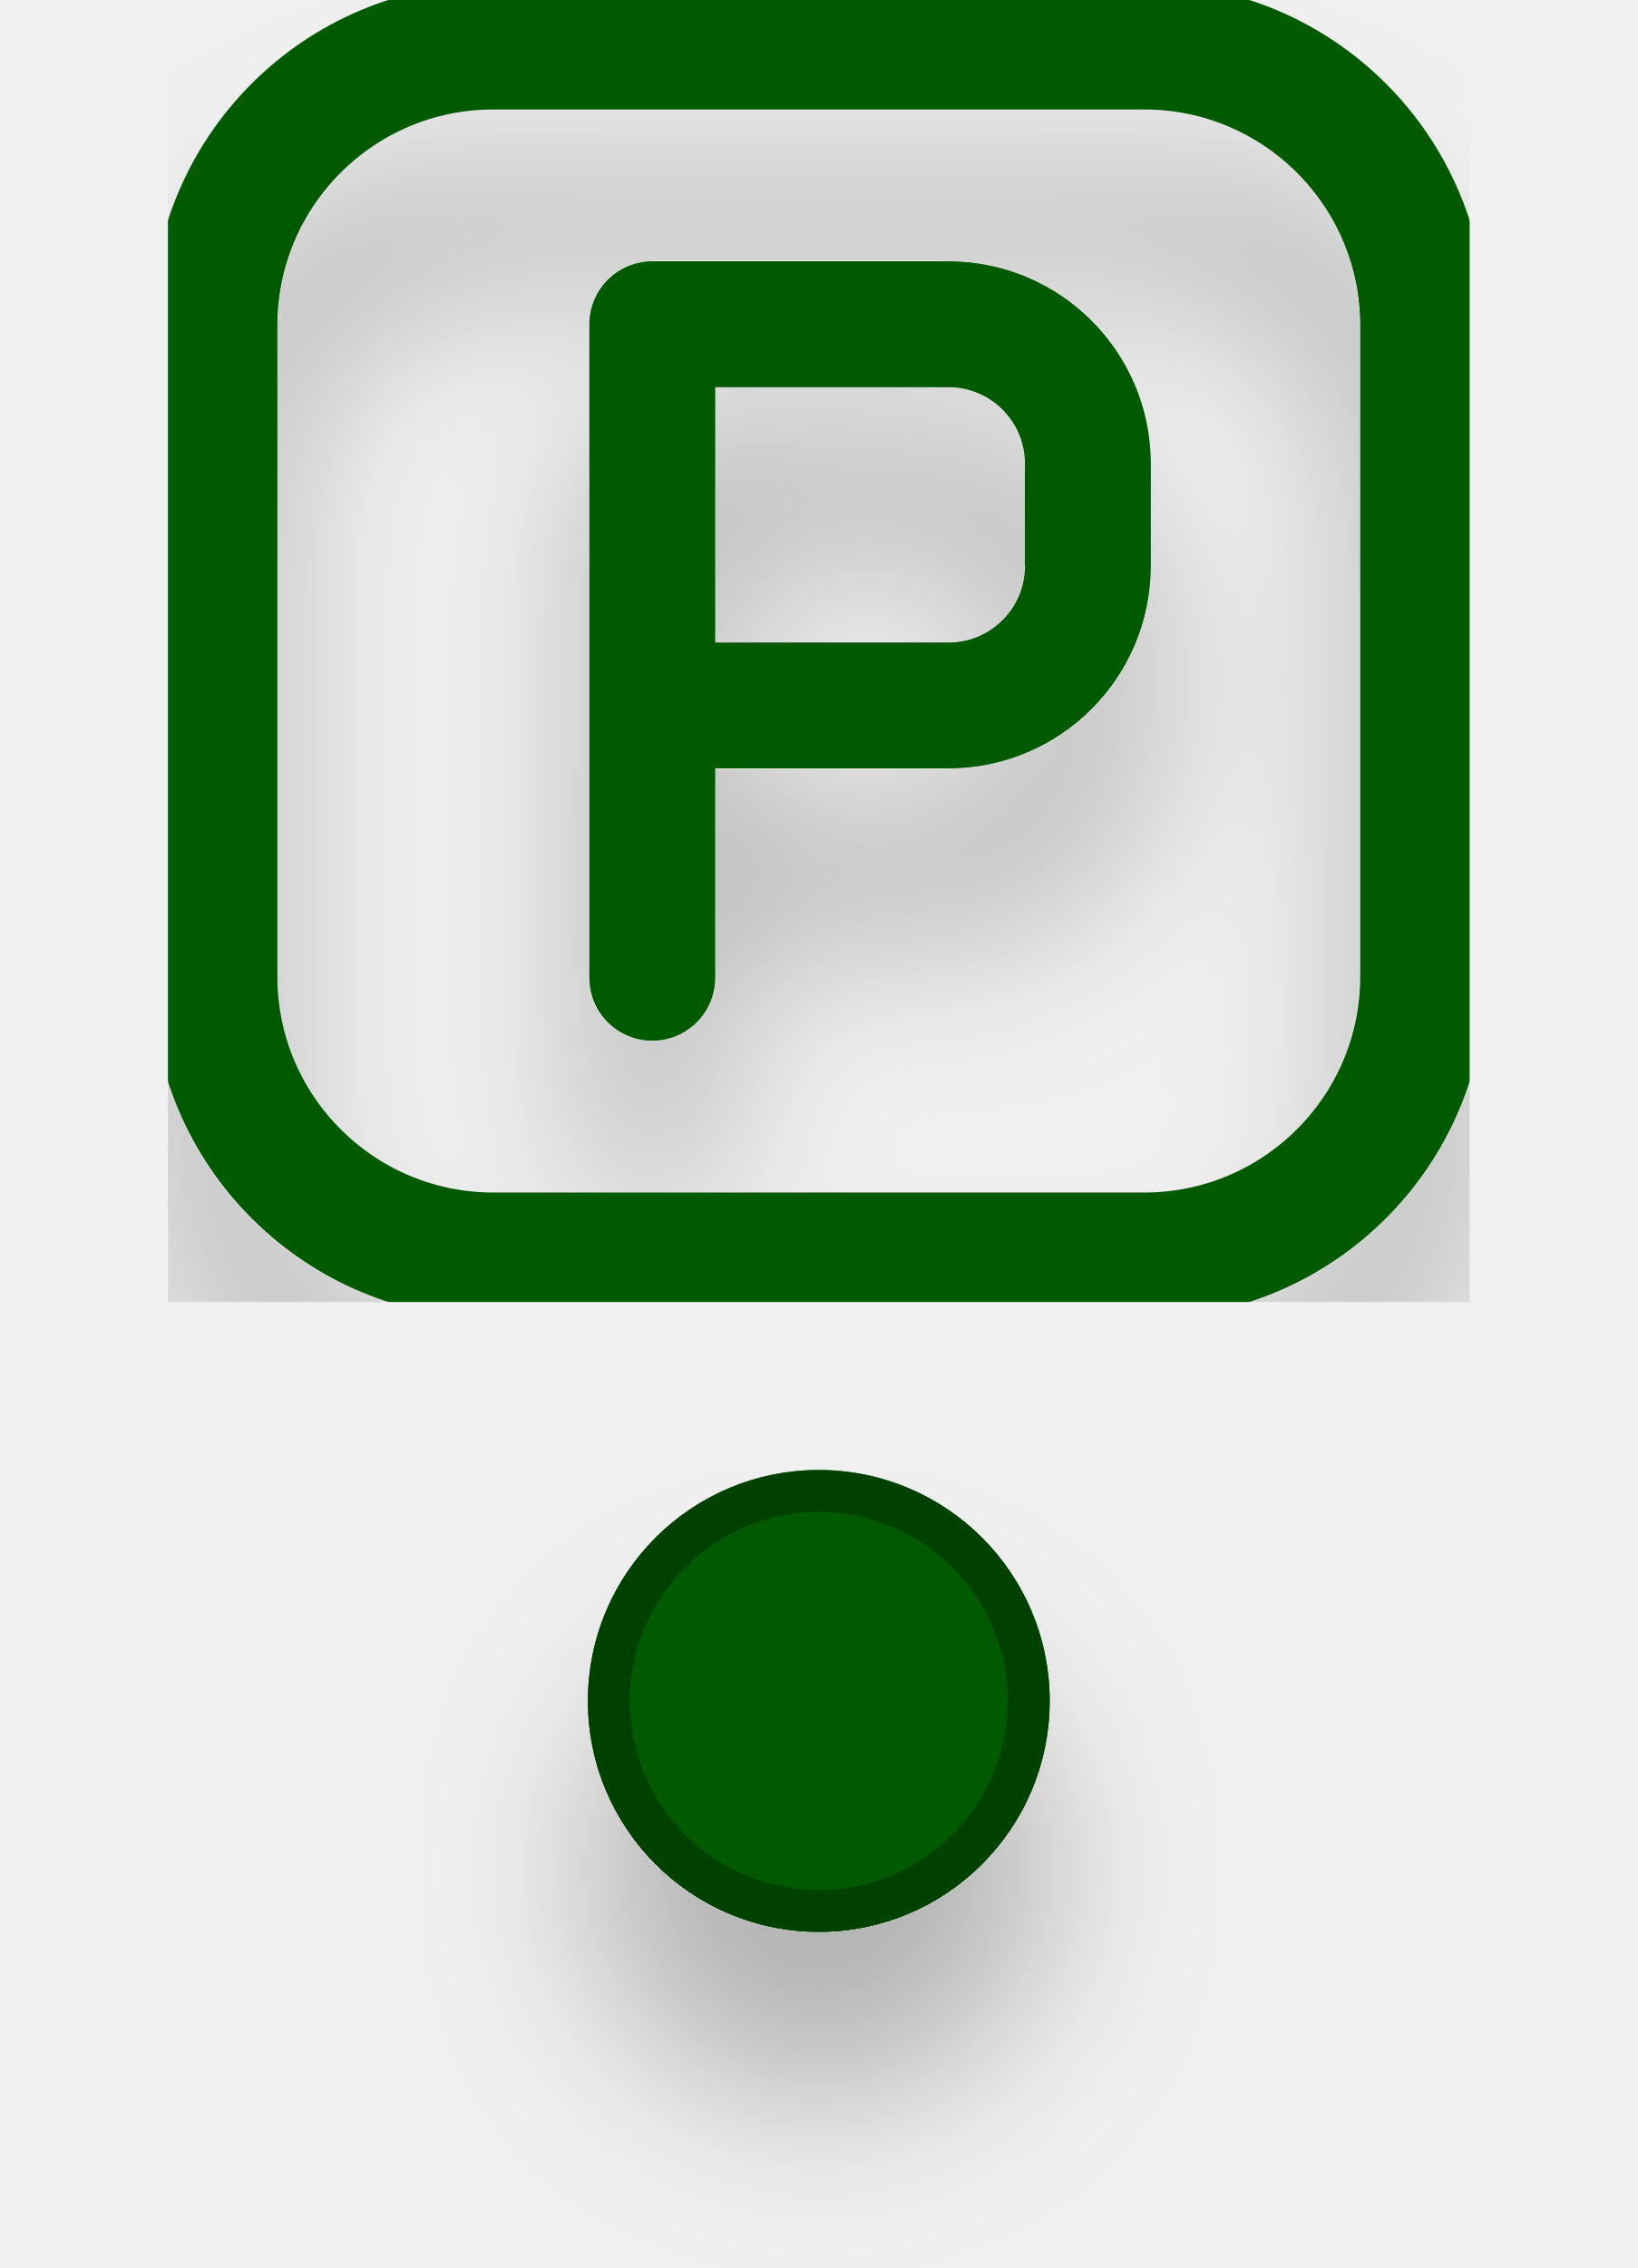
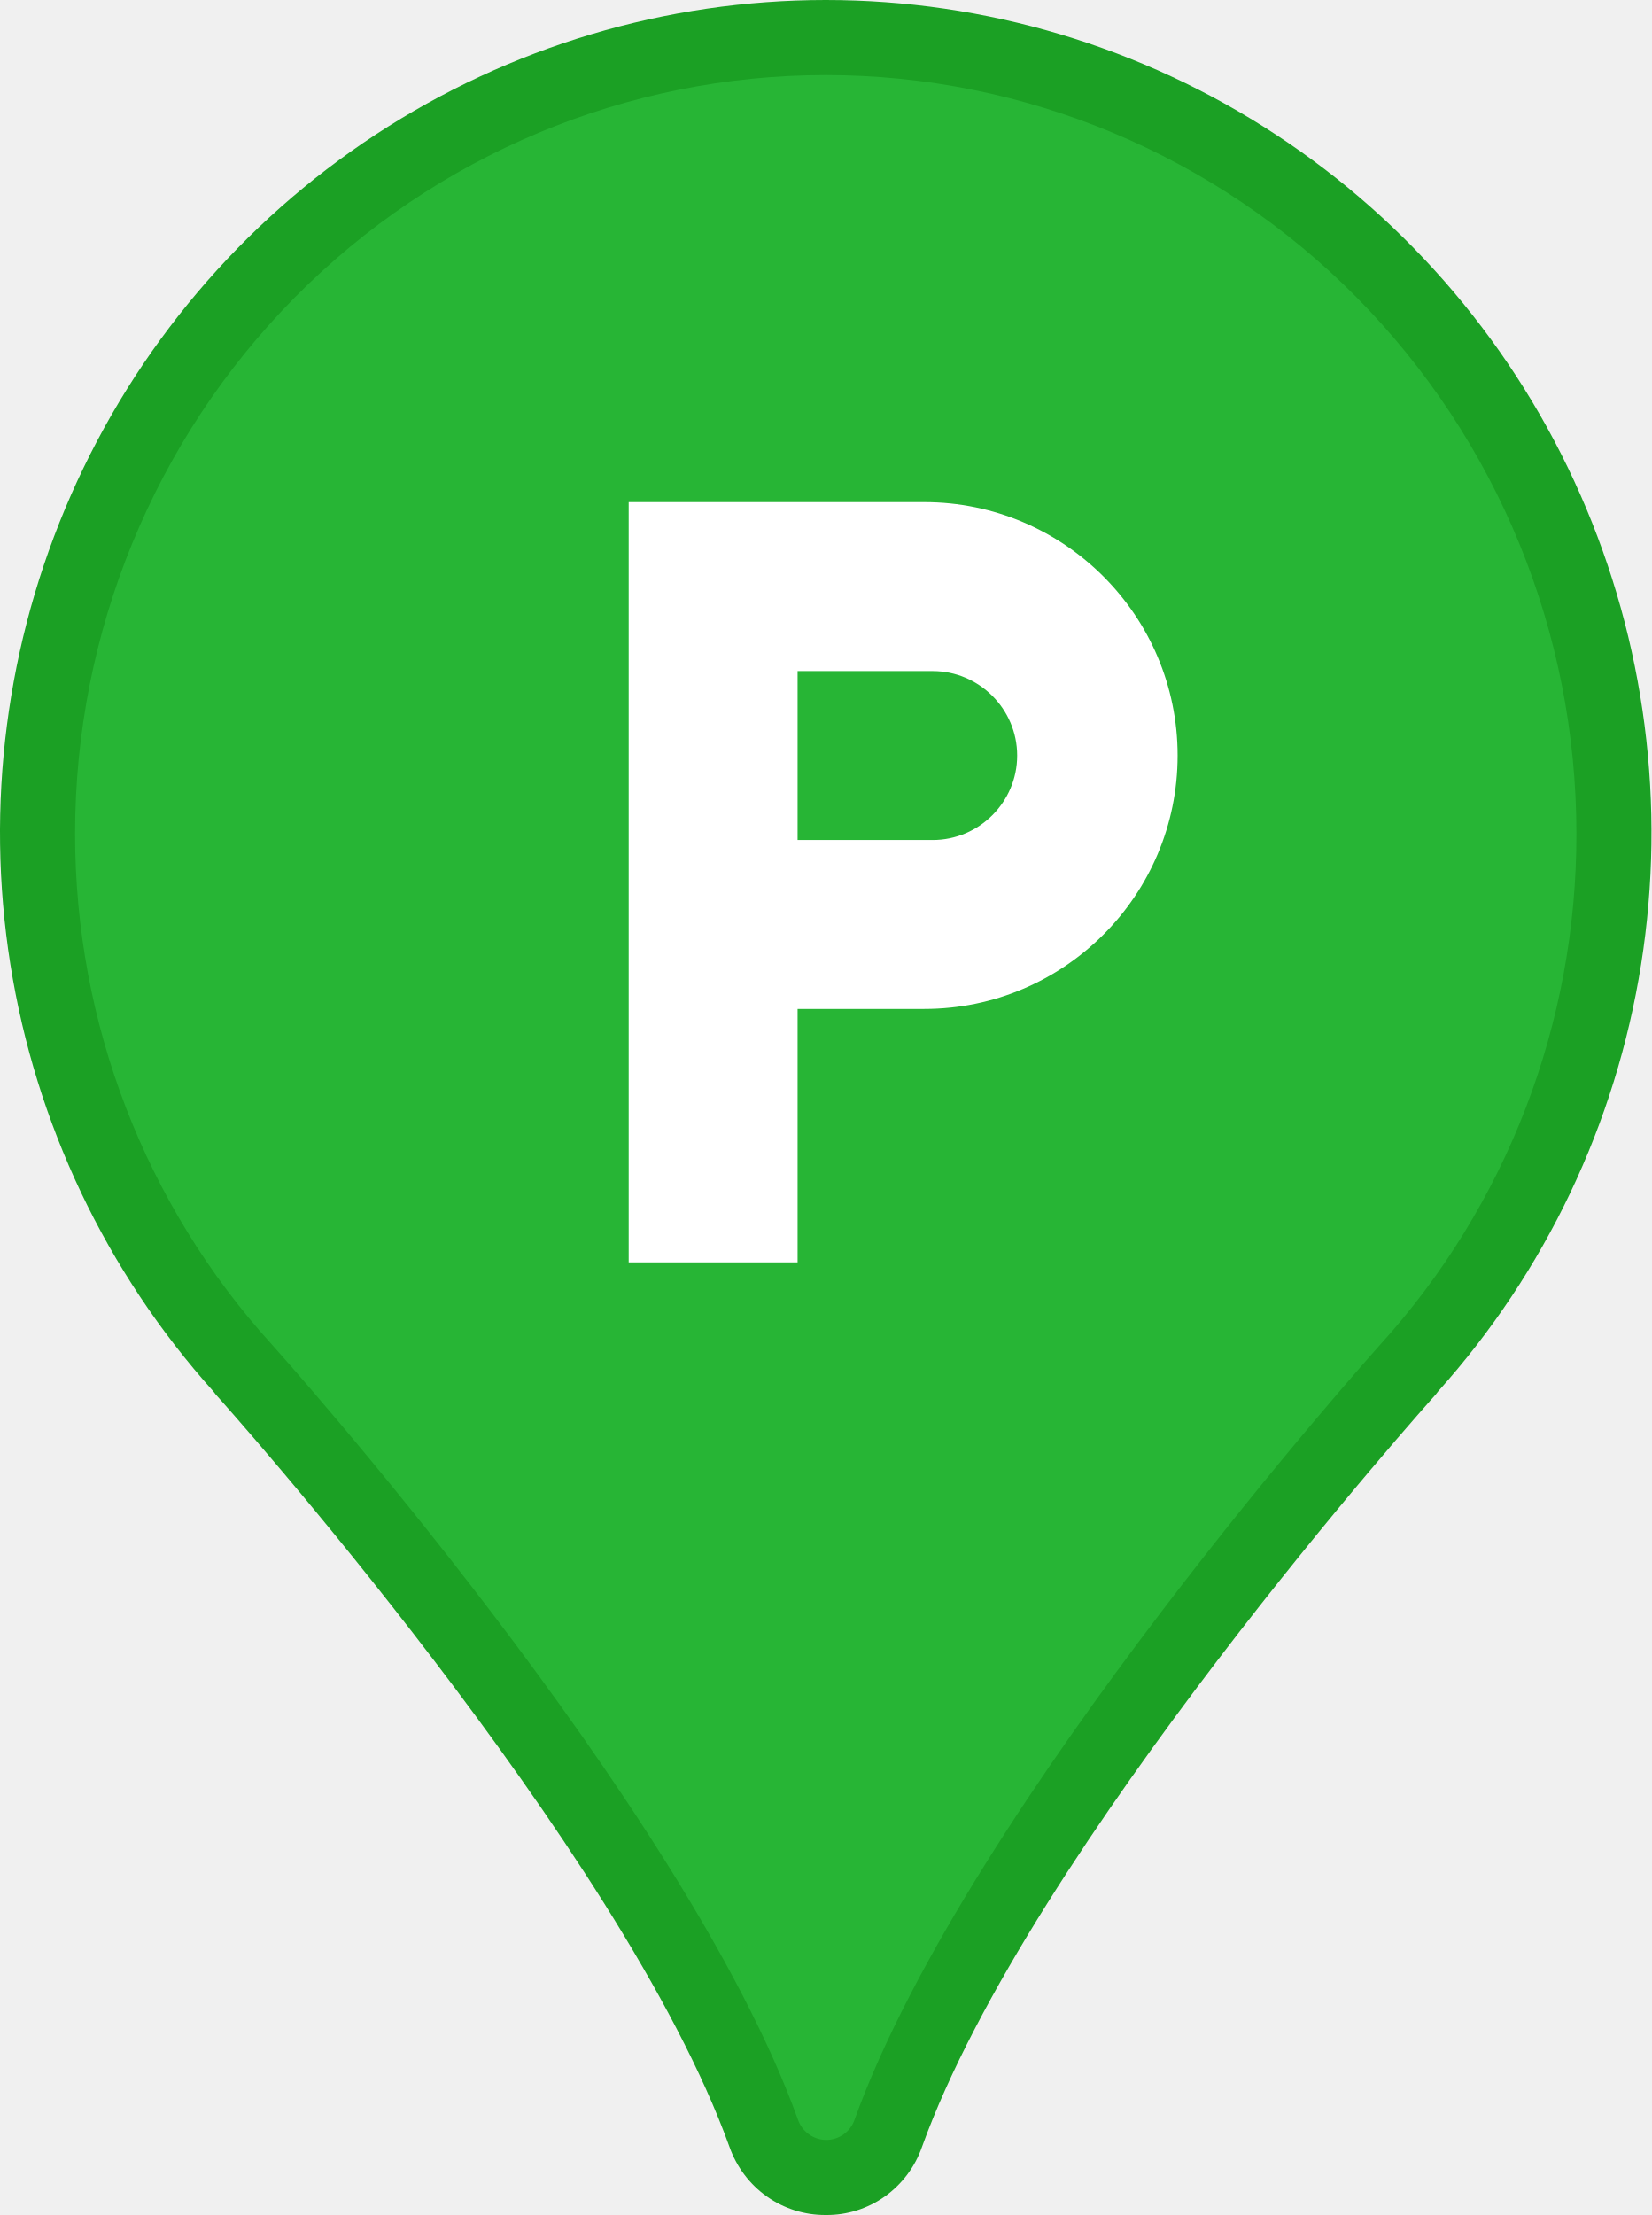
- <svg xmlns="http://www.w3.org/2000/svg" width="39" height="54" viewBox="0 0 39 54" fill="none">
-   <g clip-path="url(#clip0_32_7)" filter="url(#filter0_d_32_7)">
-     <path d="M27.25 1.107H11.75C8.081 1.107 5.107 4.081 5.107 7.75V23.25C5.107 26.919 8.081 29.893 11.75 29.893H27.25C30.919 29.893 33.893 26.919 33.893 23.25V7.75C33.893 4.081 30.919 1.107 27.25 1.107Z" stroke="#015900" stroke-width="3" stroke-linecap="round" stroke-linejoin="round" />
-     <path d="M15.534 23.28V16.797M15.534 16.797V7.72H22.586C24.421 7.72 25.908 9.207 25.908 11.041V13.475C25.908 15.309 24.421 16.797 22.586 16.797H15.534Z" stroke="#015900" stroke-width="3" stroke-linecap="round" stroke-linejoin="round" />
-   </g>
-   <g filter="url(#filter1_d_32_7)">
-     <circle cx="19.5" cy="40.5" r="5.5" fill="#015900" />
-     <circle cx="19.5" cy="40.5" r="5" stroke="#014100" />
+ <svg xmlns="http://www.w3.org/2000/svg" width="44" height="59" viewBox="0 0 44 59" fill="none">
+   <path d="M22 59C21.439 59.004 20.89 58.832 20.431 58.507C19.971 58.182 19.624 57.72 19.436 57.187C16.567 49.211 5.863 37.271 5.749 37.146L5.682 37.059C2.827 33.875 0.949 29.925 0.276 25.686C-0.396 21.448 0.165 17.104 1.893 13.181C3.62 9.258 6.439 5.925 10.008 3.585C13.577 1.245 17.743 0 22 0C26.257 0 30.423 1.245 33.992 3.585C37.561 5.925 40.38 9.258 42.107 13.181C43.835 17.104 44.396 21.448 43.724 25.686C43.051 29.925 41.173 33.875 38.318 37.059L38.251 37.146C38.136 37.271 27.433 49.211 24.564 57.187C24.378 57.721 24.03 58.183 23.571 58.509C23.111 58.834 22.562 59.006 22 59Z" fill="#1BA024" />
+   <path d="M42 22.21C42 16.85 39.893 11.71 36.142 7.919C32.391 4.129 27.304 2 22 2C16.696 2 11.609 4.129 7.858 7.919C4.107 11.71 2 16.85 2 22.21C2 27.251 3.873 32.107 7.248 35.819C7.248 35.819 18.229 48.032 21.257 56.453C21.311 56.612 21.413 56.751 21.549 56.849C21.685 56.947 21.847 57 22.014 57C22.181 57 22.344 56.947 22.48 56.849C22.616 56.751 22.718 56.612 22.771 56.453C25.8 48.032 36.771 35.819 36.771 35.819C40.14 32.105 42.006 27.248 42 22.21Z" fill="#27B535" />
+   <g clip-path="url(#clip0_1009_2176)">
+     <path d="M24.625 13.375H16.75V33.625H21.25V26.875H24.625C28.349 26.875 31.375 23.849 31.375 20.125C31.375 16.401 28.349 13.375 24.625 13.375ZM24.85 22.375H21.25V17.875H24.85C26.087 17.875 27.1 18.887 27.1 20.125C27.1 21.363 26.087 22.375 24.85 22.375Z" fill="white" />
  </g>
  <defs>
-     <filter id="filter0_d_32_7" x="0" y="0" width="39" height="39" filterUnits="userSpaceOnUse" color-interpolation-filters="sRGB">
-       <feFlood flood-opacity="0" result="BackgroundImageFix" />
-       <feColorMatrix in="SourceAlpha" type="matrix" values="0 0 0 0 0 0 0 0 0 0 0 0 0 0 0 0 0 0 127 0" result="hardAlpha" />
-       <feOffset dy="4" />
-       <feGaussianBlur stdDeviation="2" />
-       <feComposite in2="hardAlpha" operator="out" />
-       <feColorMatrix type="matrix" values="0 0 0 0 0 0 0 0 0 0 0 0 0 0 0 0 0 0 0.25 0" />
-       <feBlend mode="normal" in2="BackgroundImageFix" result="effect1_dropShadow_32_7" />
-       <feBlend mode="normal" in="SourceGraphic" in2="effect1_dropShadow_32_7" result="shape" />
-     </filter>
-     <filter id="filter1_d_32_7" x="10" y="35" width="19" height="19" filterUnits="userSpaceOnUse" color-interpolation-filters="sRGB">
-       <feFlood flood-opacity="0" result="BackgroundImageFix" />
-       <feColorMatrix in="SourceAlpha" type="matrix" values="0 0 0 0 0 0 0 0 0 0 0 0 0 0 0 0 0 0 127 0" result="hardAlpha" />
-       <feOffset dy="4" />
-       <feGaussianBlur stdDeviation="2" />
-       <feComposite in2="hardAlpha" operator="out" />
-       <feColorMatrix type="matrix" values="0 0 0 0 0 0 0 0 0 0 0 0 0 0 0 0 0 0 0.25 0" />
-       <feBlend mode="normal" in2="BackgroundImageFix" result="effect1_dropShadow_32_7" />
-       <feBlend mode="normal" in="SourceGraphic" in2="effect1_dropShadow_32_7" result="shape" />
-     </filter>
-     <clipPath id="clip0_32_7">
-       <rect width="31" height="31" fill="white" transform="translate(4)" />
+     <clipPath id="clip0_1009_2176">
+       <rect width="27" height="27" fill="white" transform="translate(10 10)" />
    </clipPath>
  </defs>
</svg>
